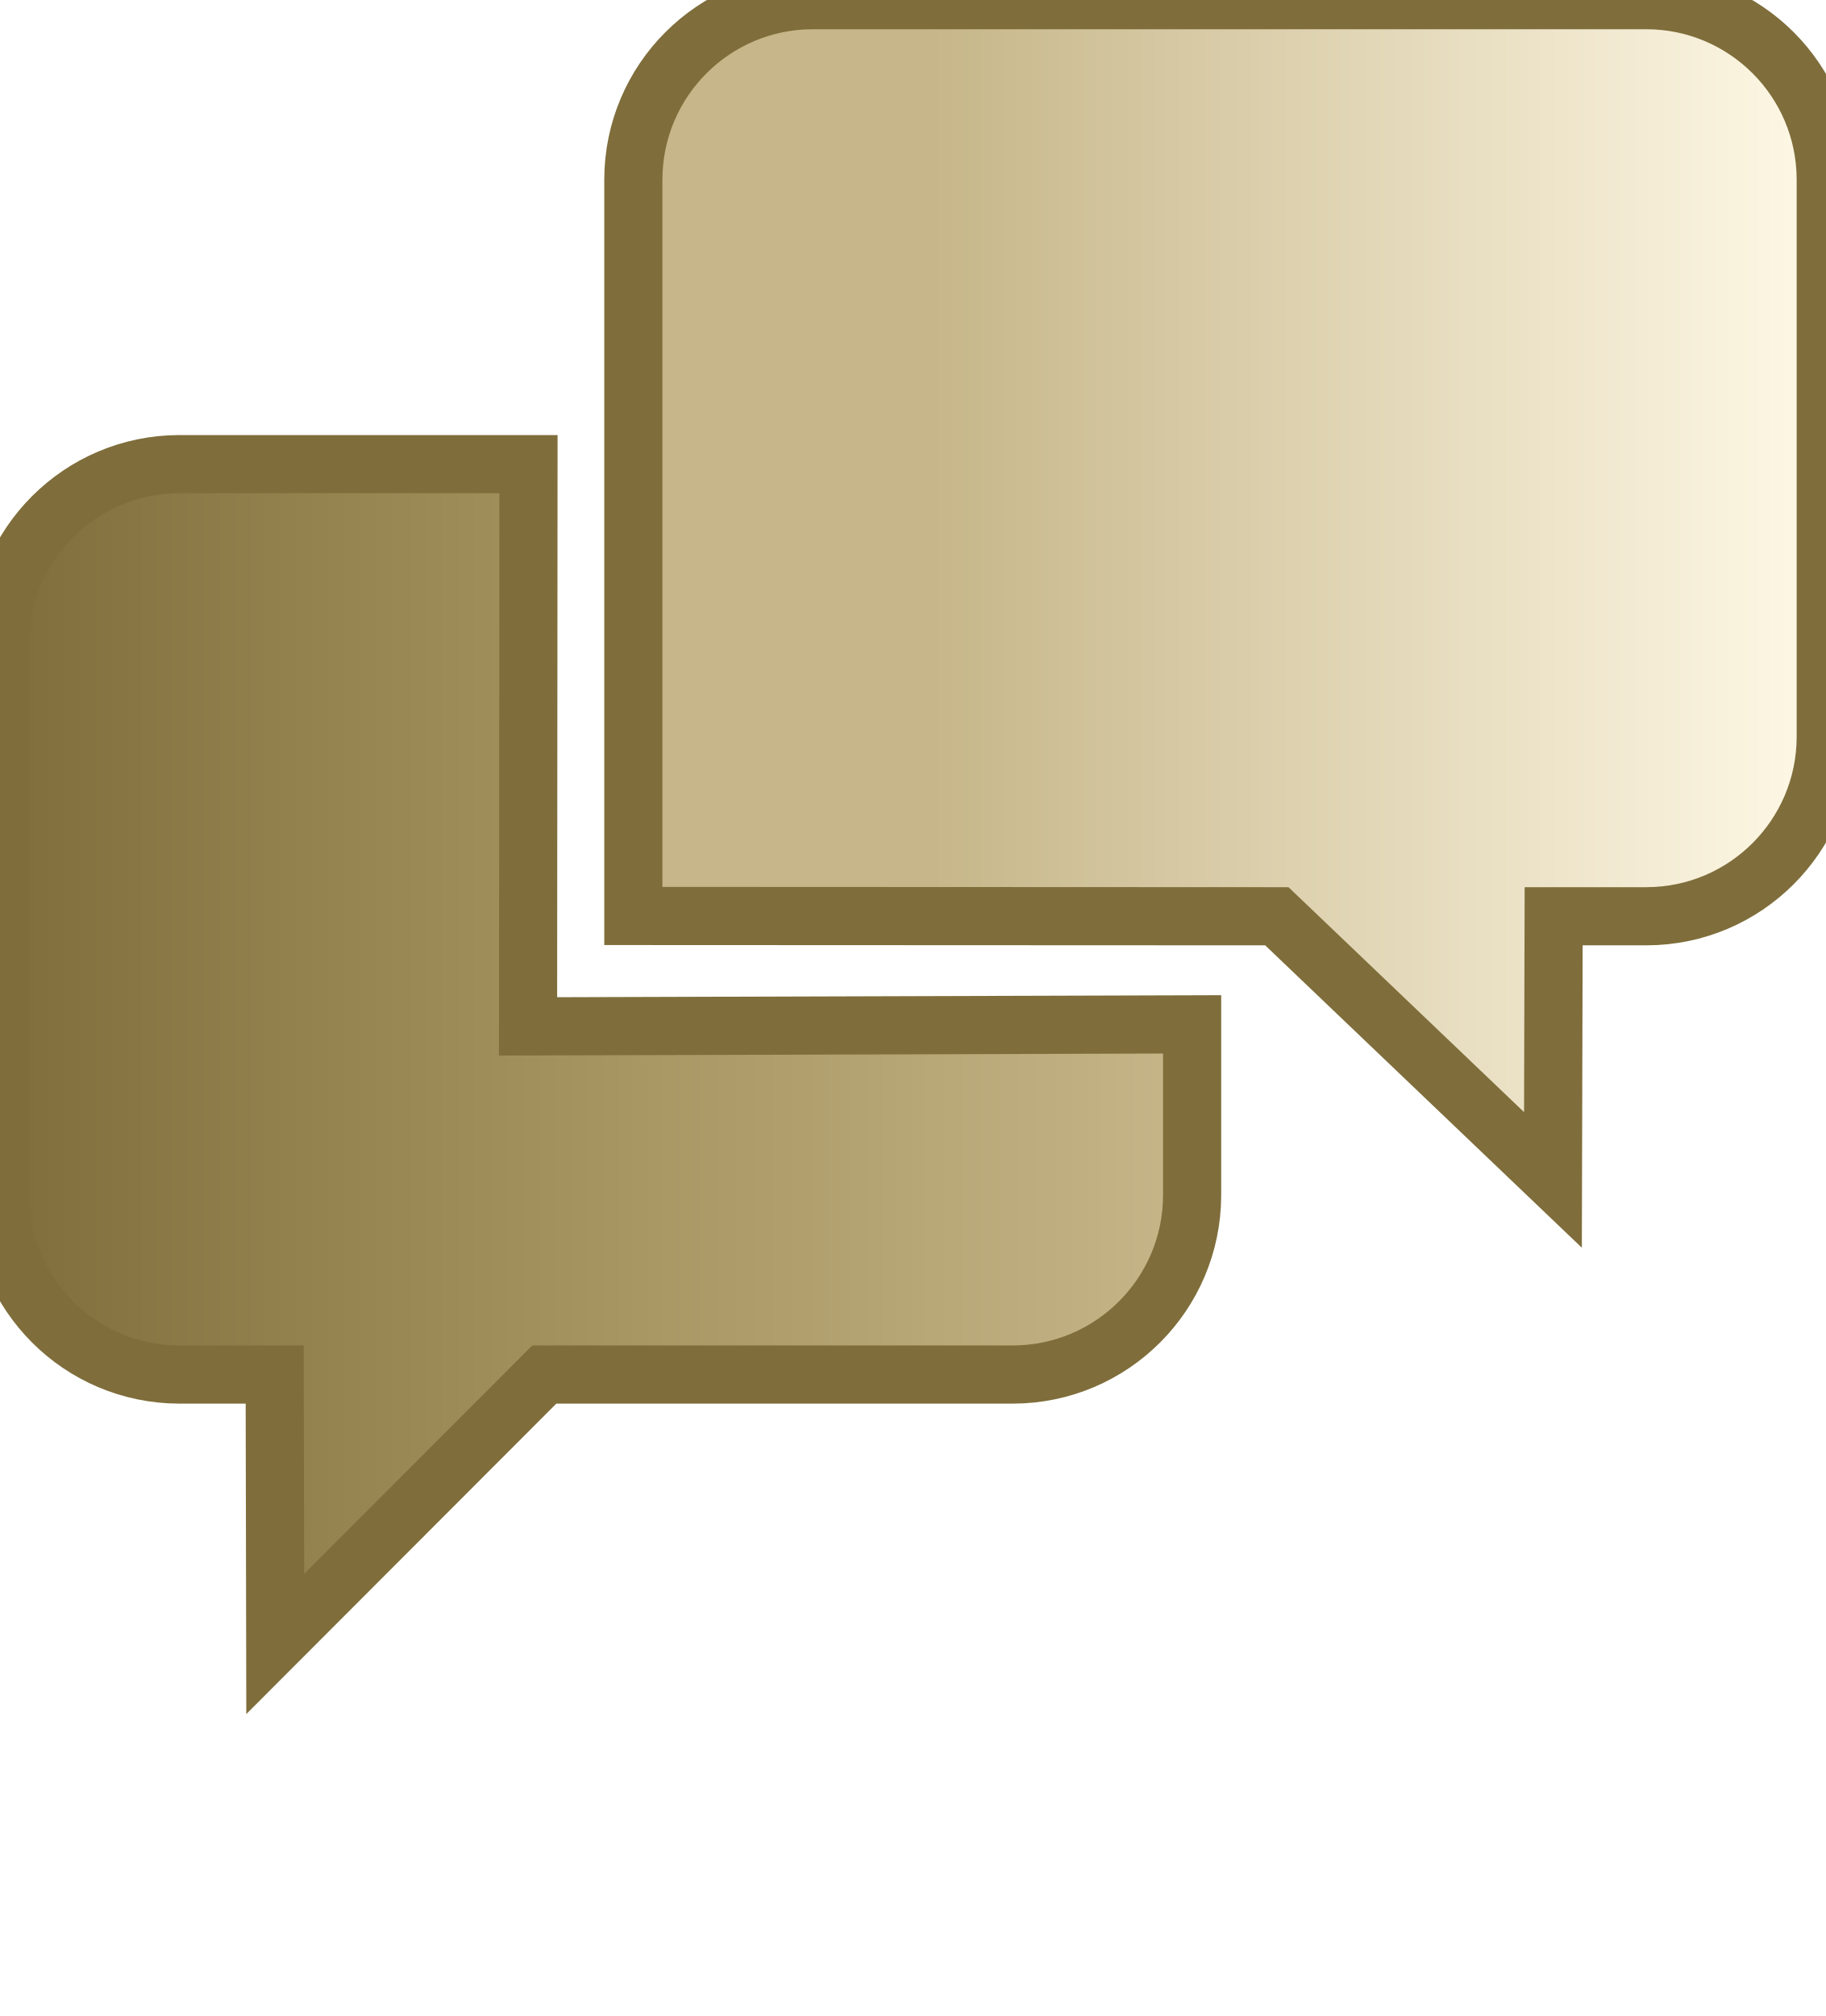
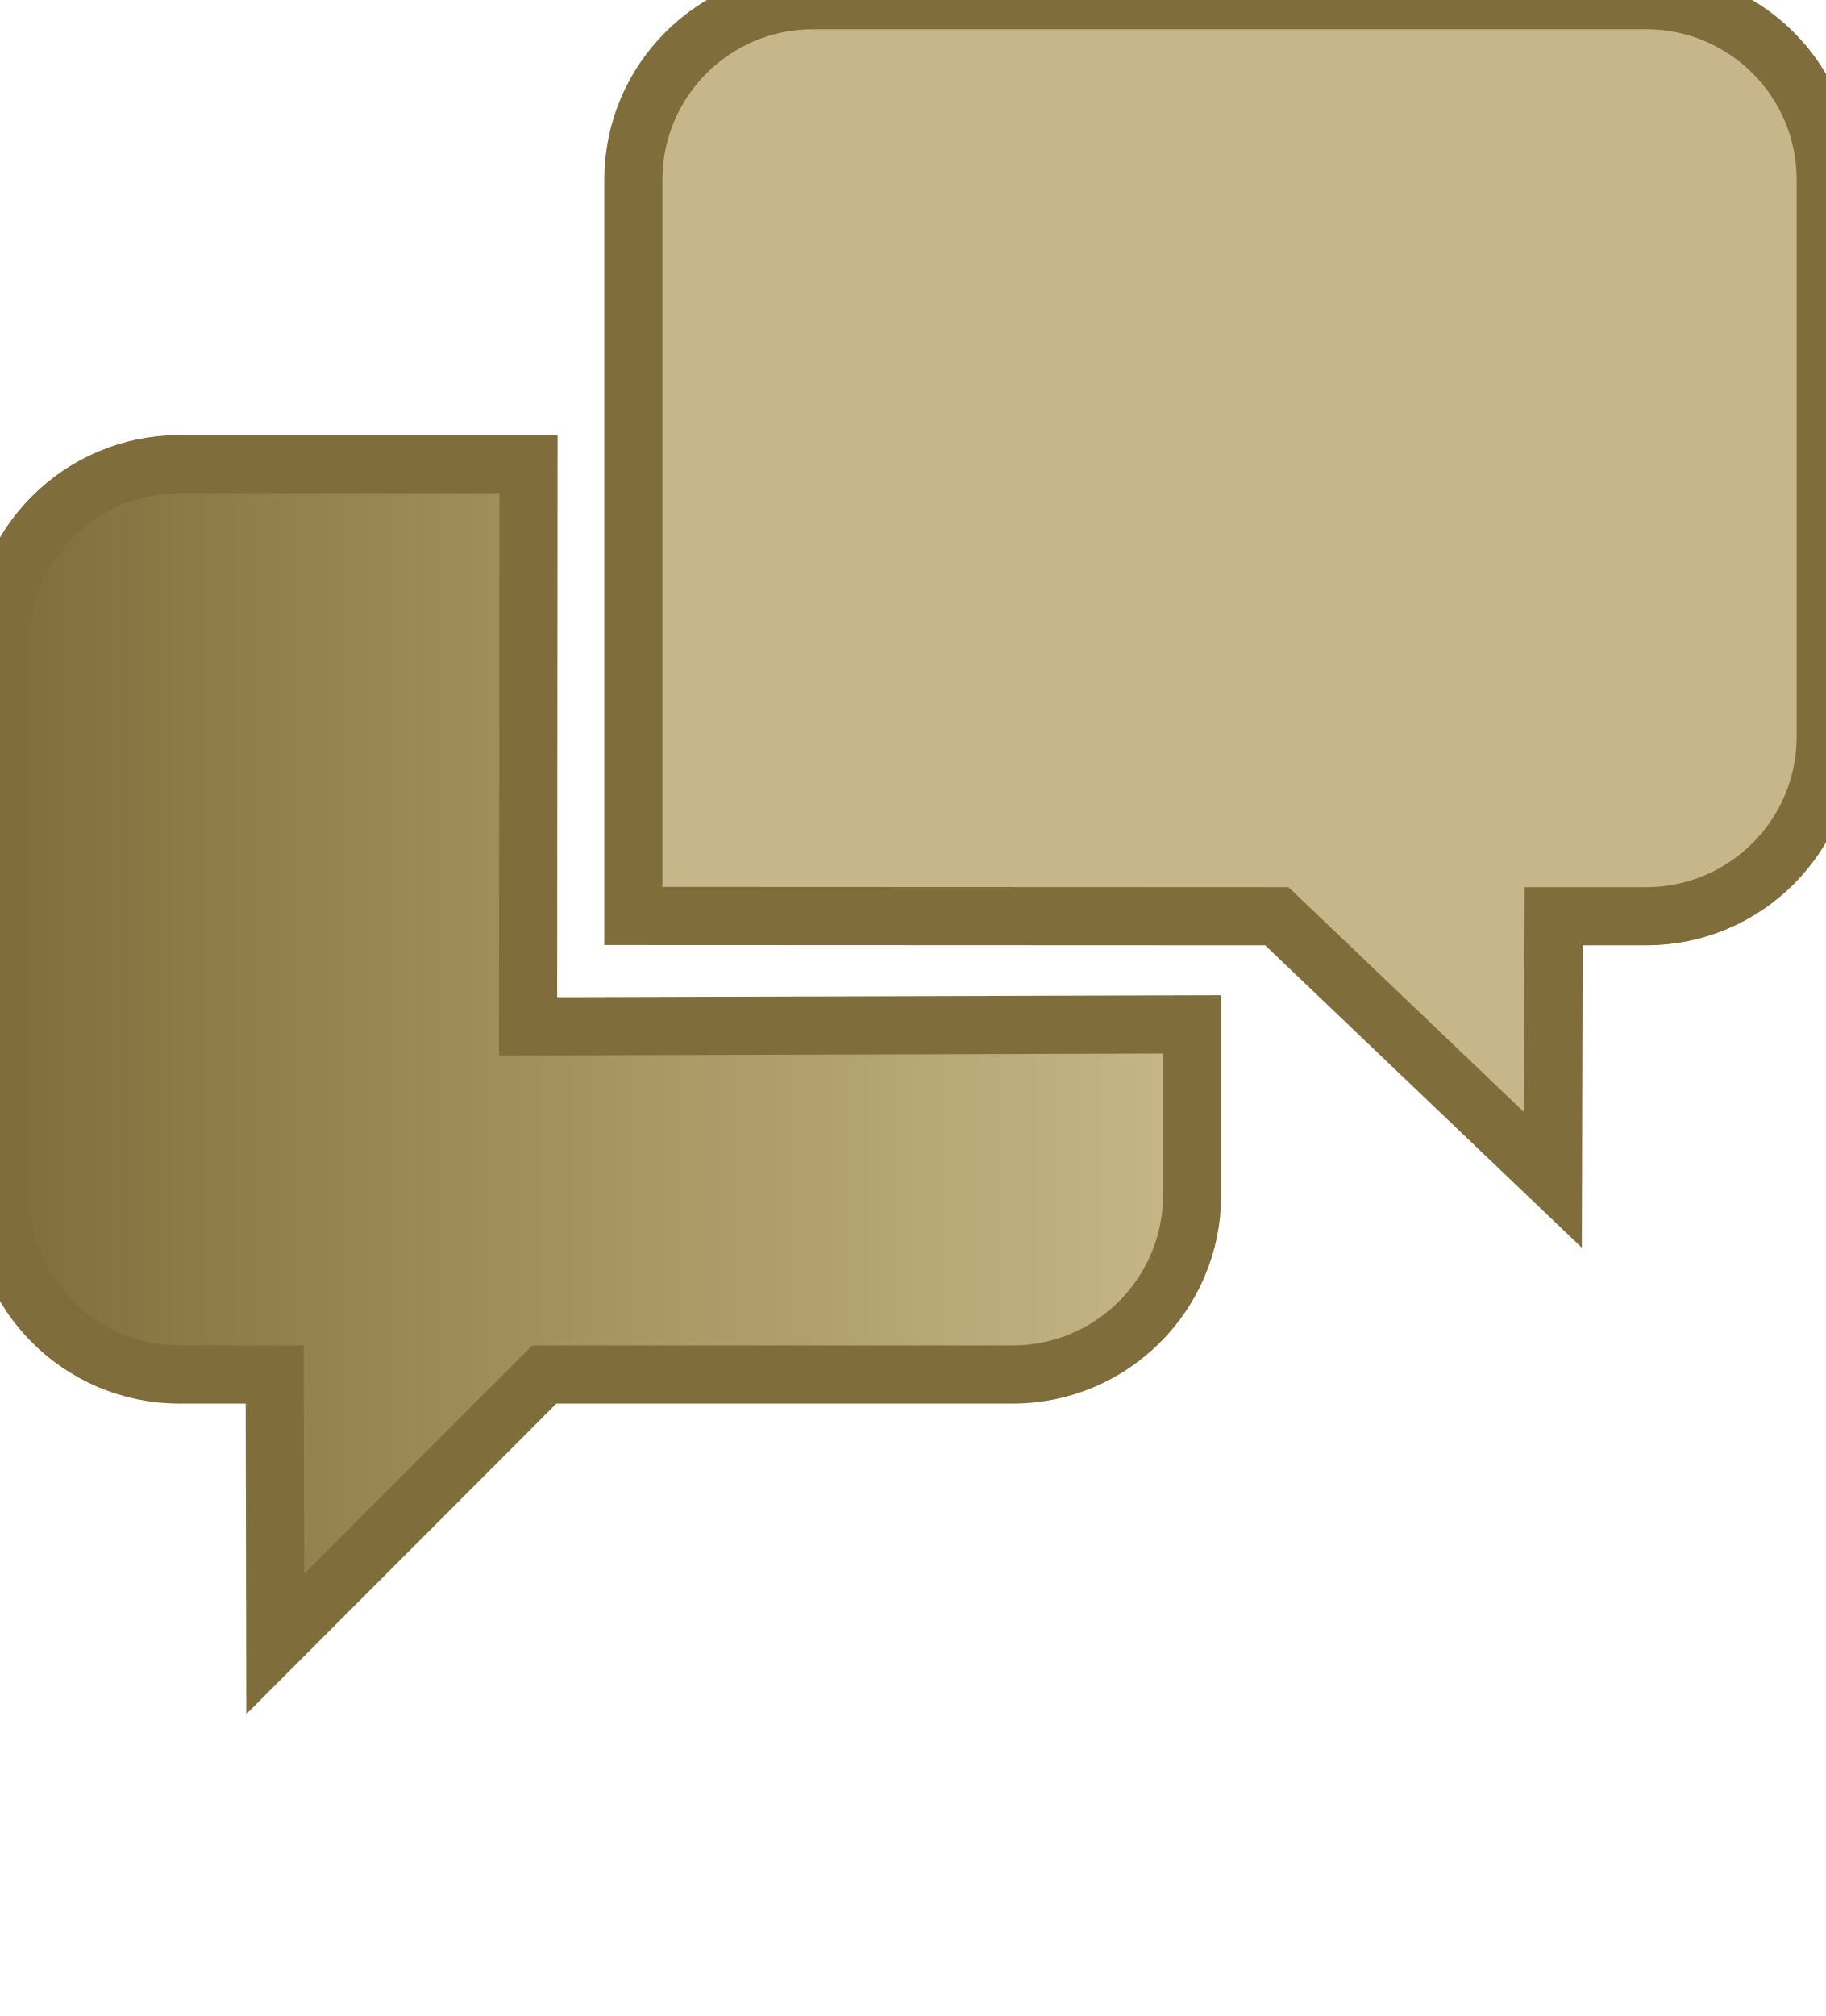
<svg xmlns="http://www.w3.org/2000/svg" fill="#c6b689" stroke="#7F6E3B" stroke-width="15px" id="Layer_2" data-name="Layer 2" viewBox="0 0 470.98 519.92">
  <defs>
    <style>.cls-1{font-size:60px;font-family:Roboto-Bold, Roboto;font-weight:700;}</style>
    <linearGradient id="linear" x1="0%" y1="0%" x2="100%" y2="0%">
      <stop offset="0%" stop-color="#7F6E3B" />
      <stop offset="50%" stop-color="#A69460" />
      <stop offset="100%" stop-color="#c6b689" />
    </linearGradient>
    <linearGradient id="linear2" x1="0%" y1="0%" x2="100%" y2="0%">
      <stop offset="25%" stop-color="#c6b689" />
      <stop offset="100%" stop-color="#FFF9E7" />
    </linearGradient>
  </defs>
  <path fill="url(#linear)" d="M276.65,427H155.71L86.3,496.48,86.16,427H61.49A46.32,46.32,0,0,1,15.3,380.85V238.4a46.32,46.32,0,0,1,46.19-46.19h90.14l-.11,145,171.31-.52v44.11A46.32,46.32,0,0,1,276.65,427Z" transform="translate(-15.3 -72.51)" />
-   <path fill="url(#linear2)" d="M440.09,308.81h-24l-.18,68-71.23-68-166-.07v-190a46.32,46.32,0,0,1,46.19-46.19H440.09a46.32,46.32,0,0,1,46.19,46.19V262.63A46.32,46.32,0,0,1,440.09,308.81Z" transform="translate(-15.3 -72.51)" />
+   <path d="M440.09,308.81h-24l-.18,68-71.23-68-166-.07v-190a46.32,46.32,0,0,1,46.19-46.19H440.09a46.32,46.32,0,0,1,46.19,46.19V262.63A46.32,46.32,0,0,1,440.09,308.81Z" transform="translate(-15.3 -72.51)" />
</svg>
